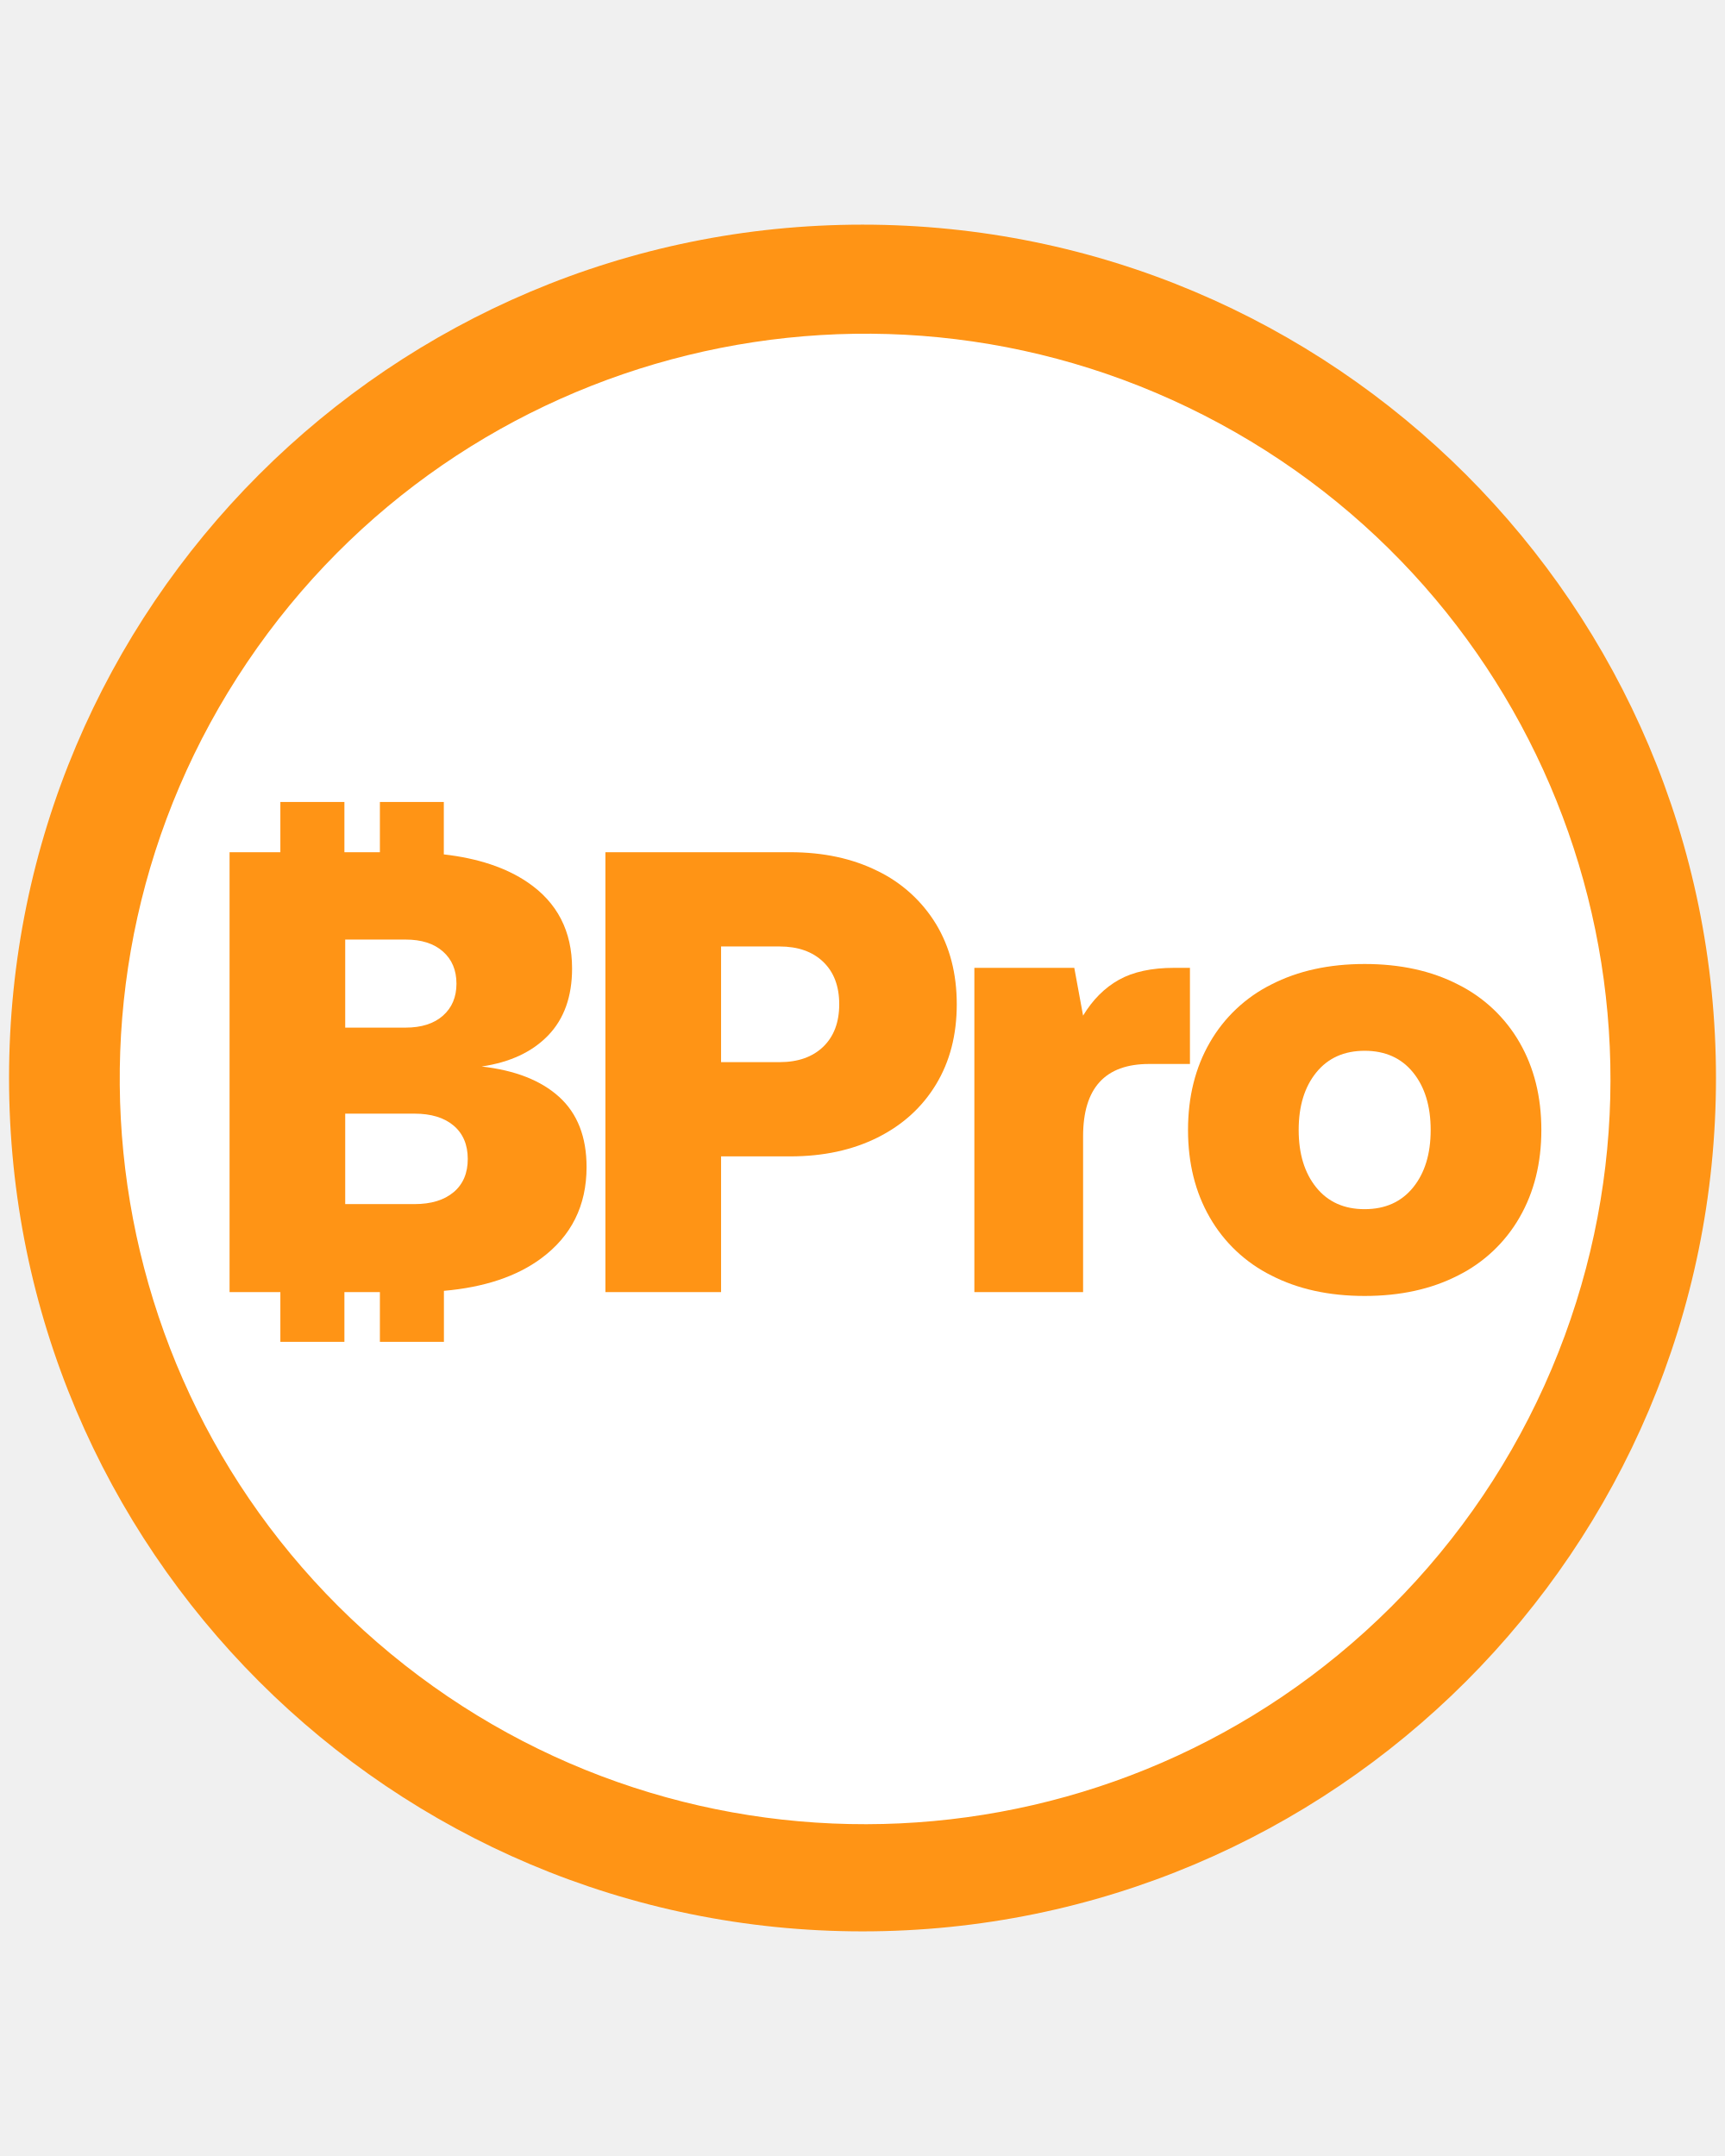
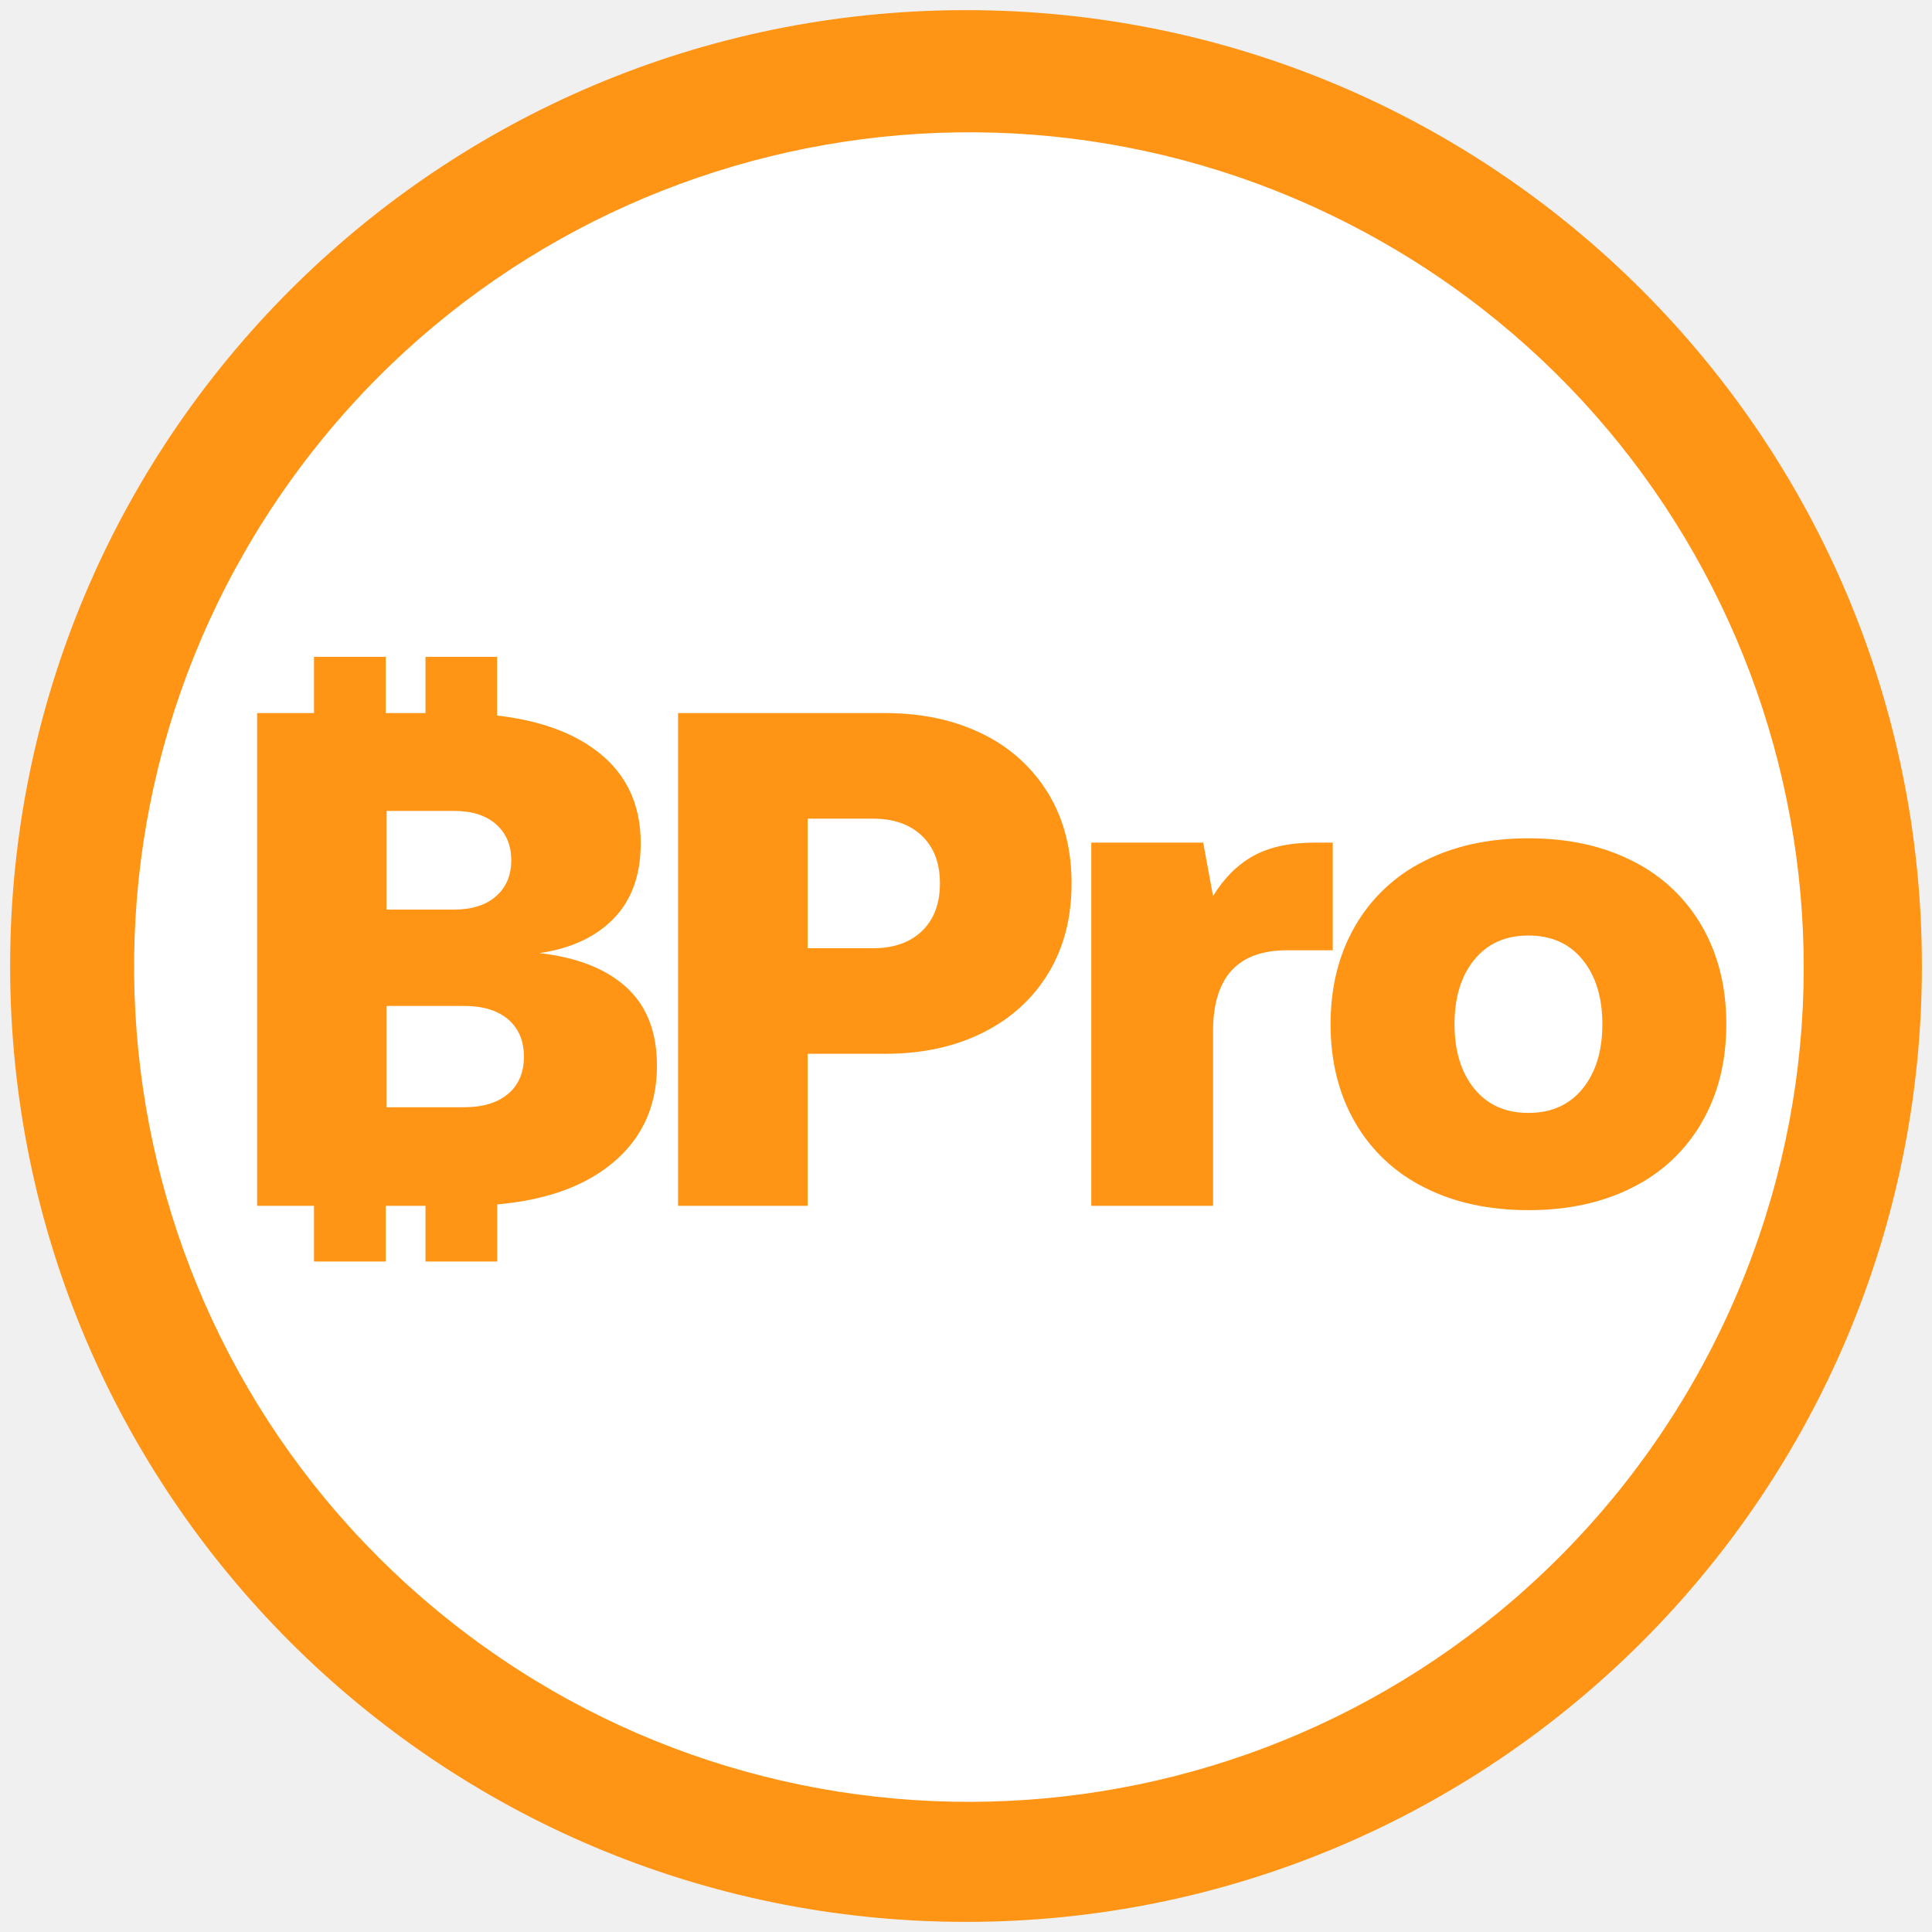
- <svg xmlns="http://www.w3.org/2000/svg" id="Layer_1" data-name="Layer 1" viewBox="0 0 1010.59 1010.59" alt="bitp" height="50" width="40">
+ <svg xmlns="http://www.w3.org/2000/svg" id="Layer_1" data-name="Layer 1" viewBox="0 0 1010.59 1010.59" width="56" height="56" alt="TC">
  <defs>
    <style>.cls-1{fill:#fff;}.fill-tc{fill:#ff9415;}</style>
  </defs>
  <circle class="cls-1" cx="505.3" cy="505.3" r="444.84" />
  <path class="fill-tc" d="M327.63,516.42q-16-14.55-45.48-17.86,25-3.69,39-18.23t14-39.22q0-32.76-26-50.44-19-12.94-49.14-16.39v-30.7H222.56V373H201.77V343.58H164.25V373H134.49V630.75h29.76v29.12h37.52V630.75h20.79v29.12h37.51V630q35.4-3.11,56.88-18.94,26.69-19.69,26.69-53.57Q343.64,531,327.63,516.42ZM202.24,424.18h35.35q14,0,21.91,7T267.42,450q0,11.79-7.92,18.78t-21.91,7H202.24Zm63.52,148q-8.28,7-23,7H202.24v-53h40.51q14.73,0,23,7t8.29,19.52Q274.05,565.2,265.76,572.2Z" />
  <path class="fill-tc" d="M514.13,384Q492,373,462.94,373H354.68V630.75h67.76V551.22h40.5q29.1,0,51.19-11.05t34.24-31.12Q560.52,489,560.52,462.1t-12.15-47A81.75,81.75,0,0,0,514.13,384ZM482.27,487q-9.39,9-25.59,9H422.44V428.23h34.24q16.2,0,25.59,9t9.39,24.85Q491.66,477.94,482.27,487Z" />
  <path class="fill-tc" d="M697.13,440.75h-9.21q-19.87,0-32.4,7t-21,21l-5.15-28H570.83v190h63.7V539.43q0-42.34,38.67-42.35h23.93Z" />
  <path class="fill-tc" d="M854.18,450.5q-23.38-12-54.69-12t-54.68,12a85.57,85.57,0,0,0-36.08,34.07Q696,506.65,696,535.75t12.71,51.18A85.48,85.48,0,0,0,744.81,621q23.38,12,54.68,12t54.69-12a85.54,85.54,0,0,0,36.08-34.06Q903,564.84,903,535.75t-12.71-51.18A85.62,85.62,0,0,0,854.18,450.5ZM827.85,569.44q-10.32,12.7-28.36,12.71t-28.35-12.71q-10.3-12.71-10.31-33.69t10.31-33.69q10.3-12.71,28.35-12.71t28.36,12.71q10.3,12.7,10.31,33.69T827.85,569.44Z" />
  <path class="fill-tc" d="M505.3,5.3c-276.15,0-500,223.85-500,500s223.85,500,500,500,500-223.86,500-500S781.44,5.3,505.3,5.3ZM815.08,815.08A436.63,436.63,0,1,1,909,675.81,436.82,436.82,0,0,1,815.08,815.08Z" />
</svg>
